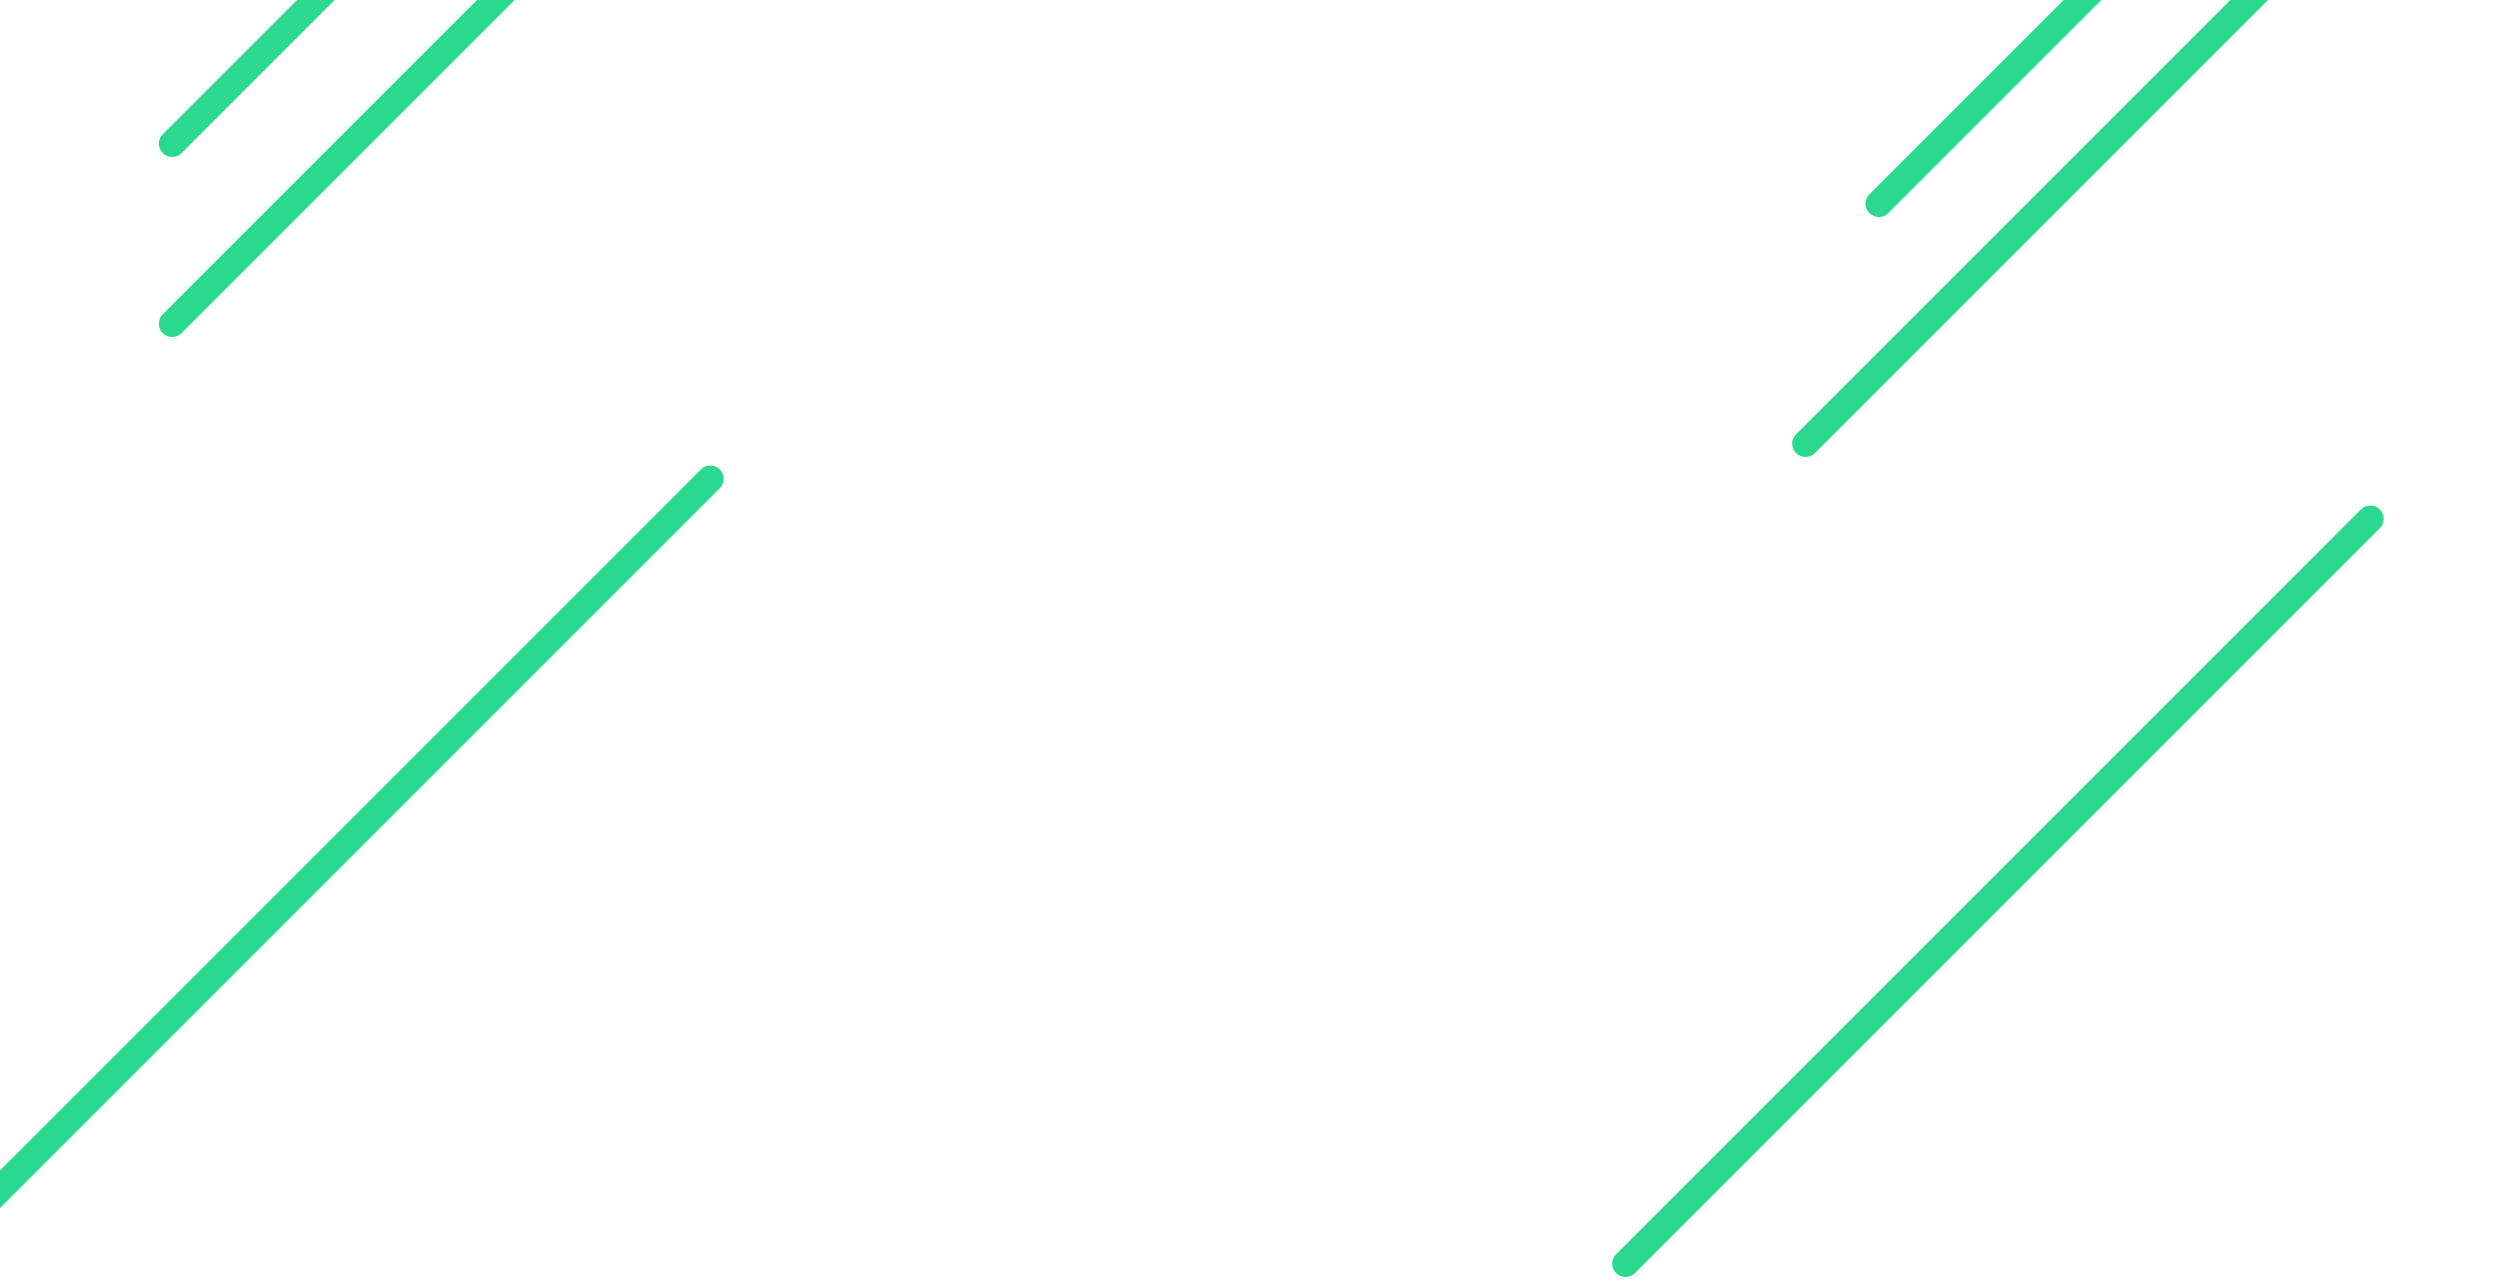
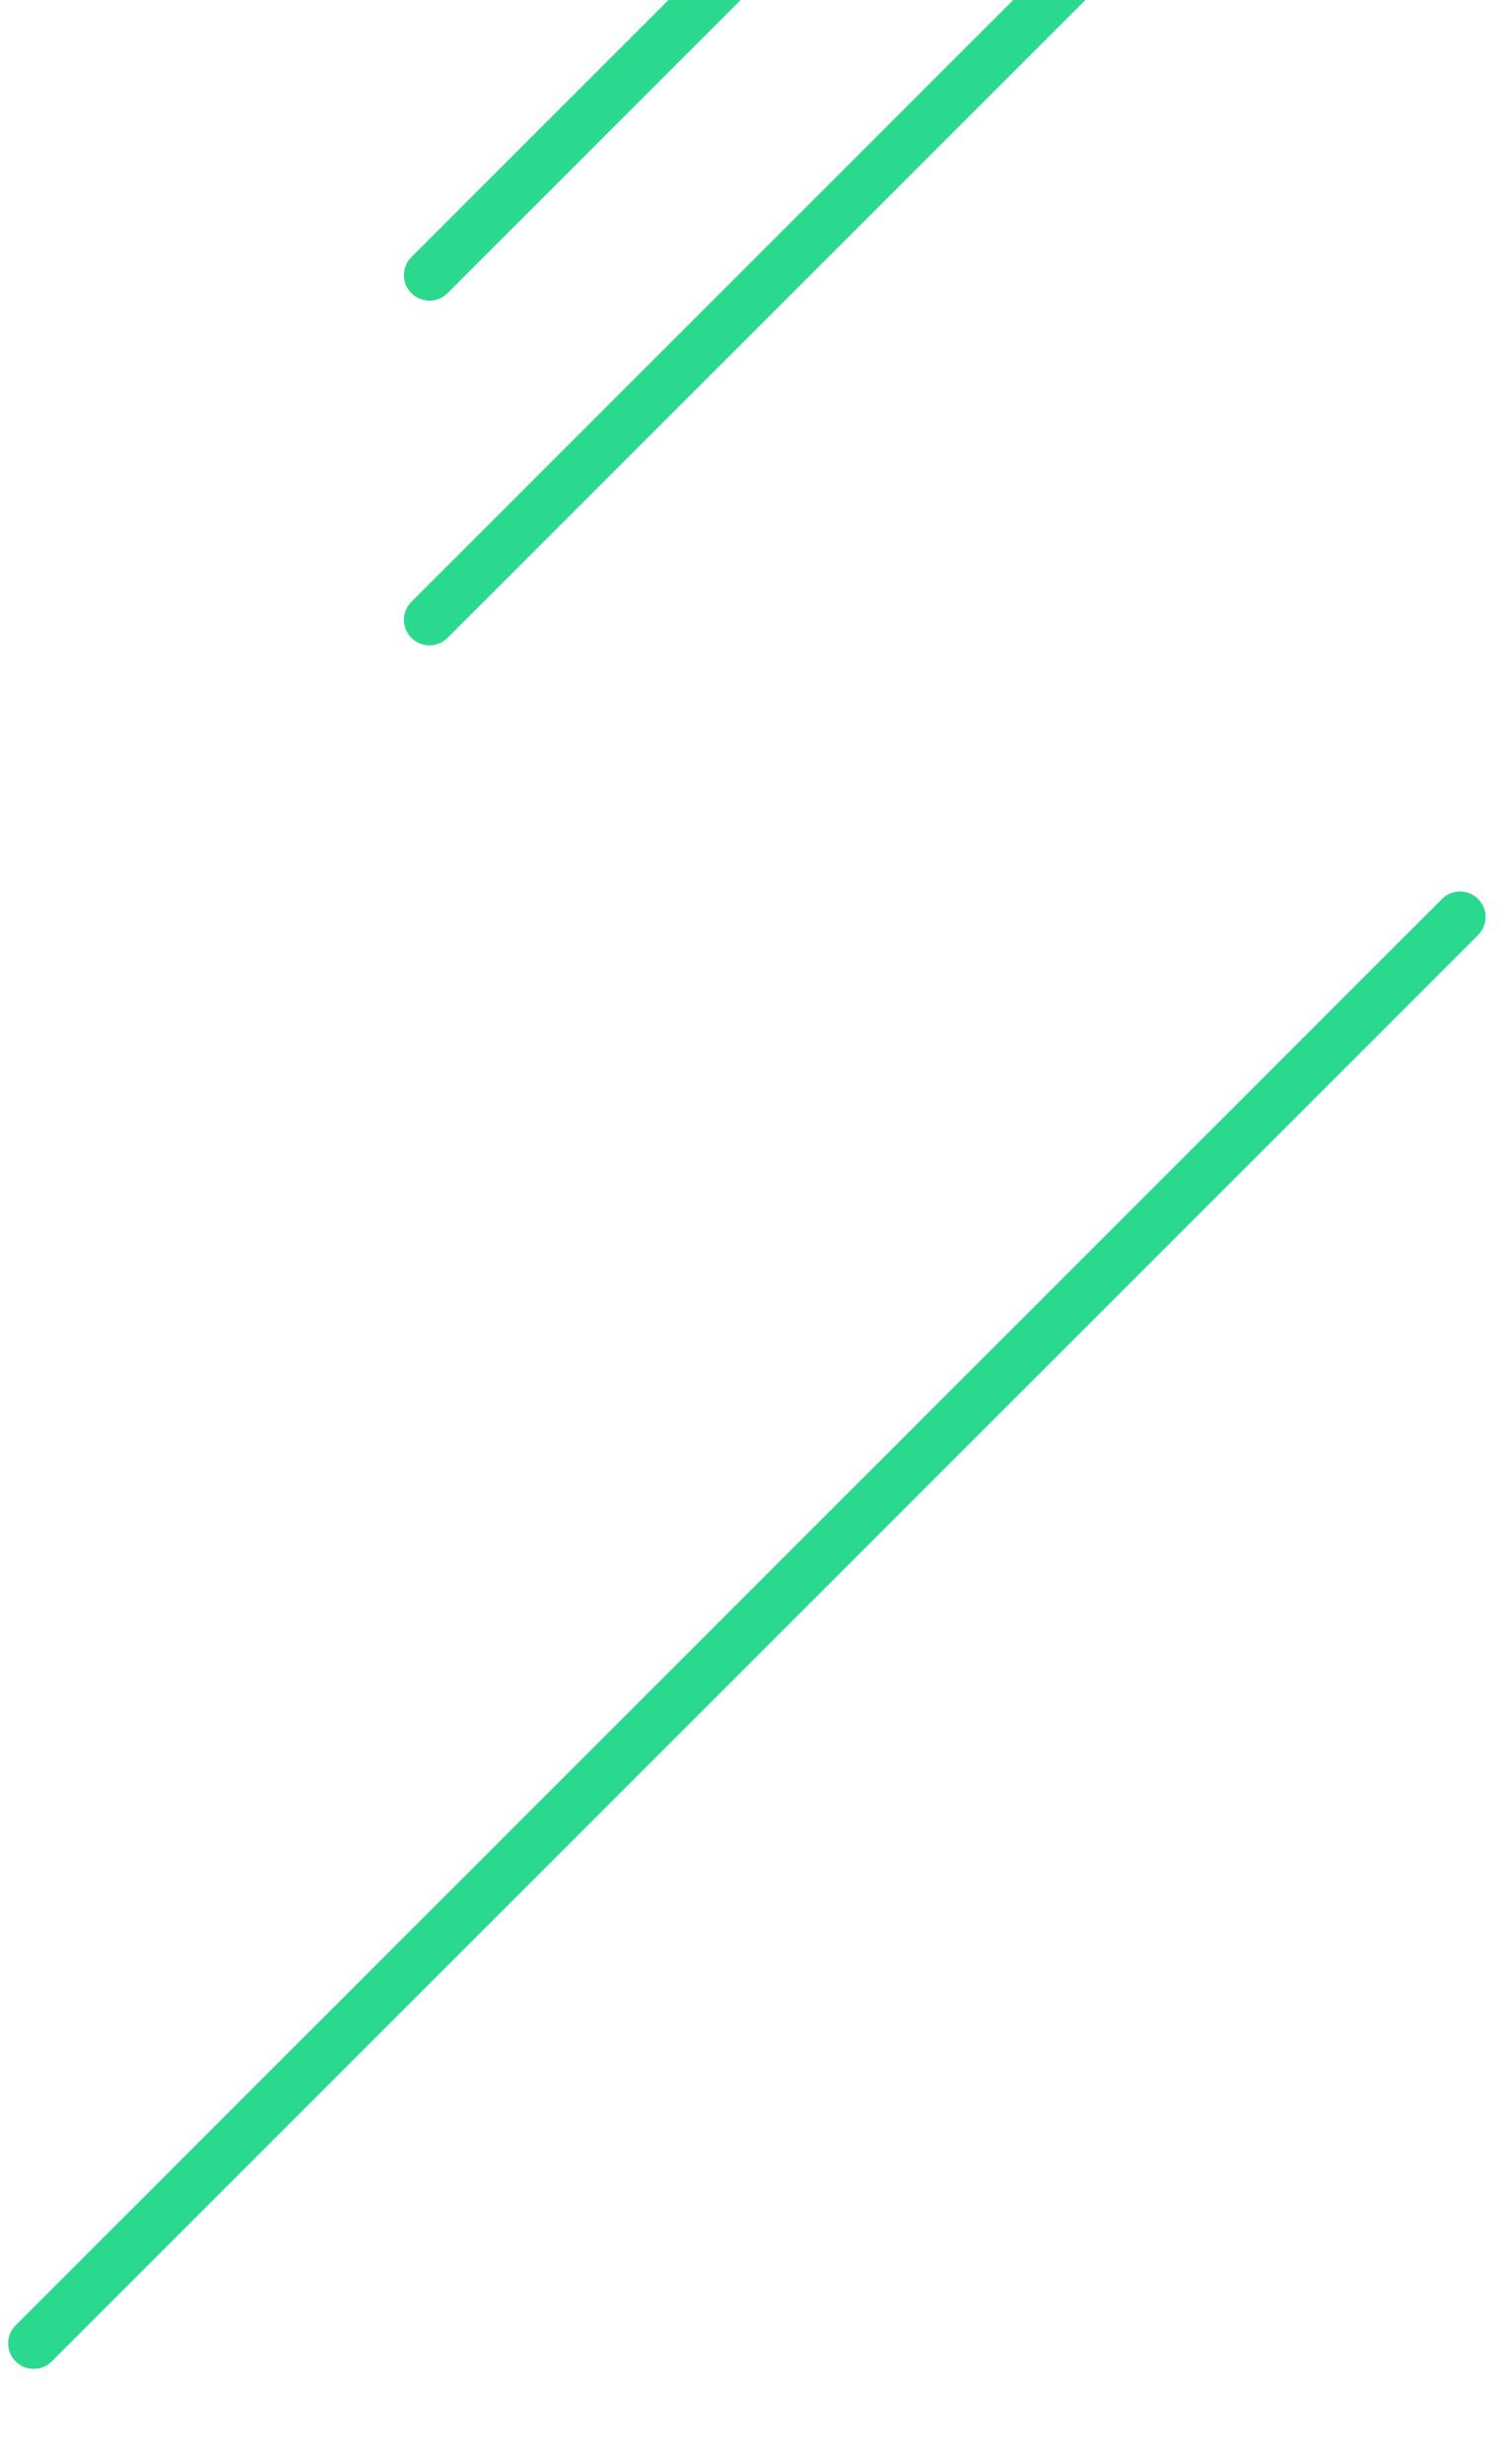
- <svg xmlns="http://www.w3.org/2000/svg" width="375" height="193" viewBox="0 0 375 193" fill="none">
-   <rect x="279" y="30.551" width="162" height="4" rx="2" transform="rotate(-45 279 30.5513)" fill="#01D277" fill-opacity="0.83" />
-   <rect x="268" y="66.551" width="162" height="4" rx="2" transform="rotate(-45 268 66.5513)" fill="#01D277" fill-opacity="0.83" />
-   <rect x="241" y="189.551" width="162" height="4" rx="2" transform="rotate(-45 241 189.551)" fill="#01D277" fill-opacity="0.83" />
-   <rect x="-8" y="183.551" width="162" height="4" rx="2" transform="rotate(-45 -8 183.551)" fill="#01D277" fill-opacity="0.83" />
-   <rect x="23" y="48.551" width="162" height="4" rx="2" transform="rotate(-45 23 48.5513)" fill="#01D277" fill-opacity="0.83" />
-   <rect x="23" y="21.551" width="162" height="4" rx="2" transform="rotate(-45 23 21.5513)" fill="#01D277" fill-opacity="0.83" />
+ <svg xmlns="http://www.w3.org/2000/svg" width="100%" height="100%" viewBox="0 0 118 193" version="1.1" xml:space="preserve" style="fill-rule:evenodd;clip-rule:evenodd;stroke-linejoin:round;stroke-miterlimit:2;">
+   <g>
+     <path d="M115.776,70.414c-0.781,-0.781 -2.048,-0.781 -2.829,0l-111.723,111.723c-0.78,0.78 -0.78,2.048 0,2.828c0.781,0.781 2.048,0.781 2.829,0l111.723,-111.723c0.78,-0.78 0.78,-2.048 0,-2.828Z" style="fill:#01d277;fill-opacity:0.83;" />
+     <path d="M146.776,-64.586c-0.781,-0.78 -2.048,-0.78 -2.829,0l-111.723,111.723c-0.78,0.781 -0.78,2.048 0,2.829c0.781,0.78 2.048,0.78 2.829,0l111.723,-111.723c0.78,-0.781 0.78,-2.048 0,-2.829Z" style="fill:#01d277;fill-opacity:0.83;" />
+     <path d="M146.776,-91.586c-0.781,-0.78 -2.048,-0.78 -2.829,0l-111.723,111.723c-0.78,0.781 -0.78,2.048 0,2.829c0.781,0.78 2.048,0.78 2.829,0l111.723,-111.723c0.78,-0.781 0.78,-2.048 0,-2.829Z" style="fill:#01d277;fill-opacity:0.83;" />
+   </g>
</svg>
